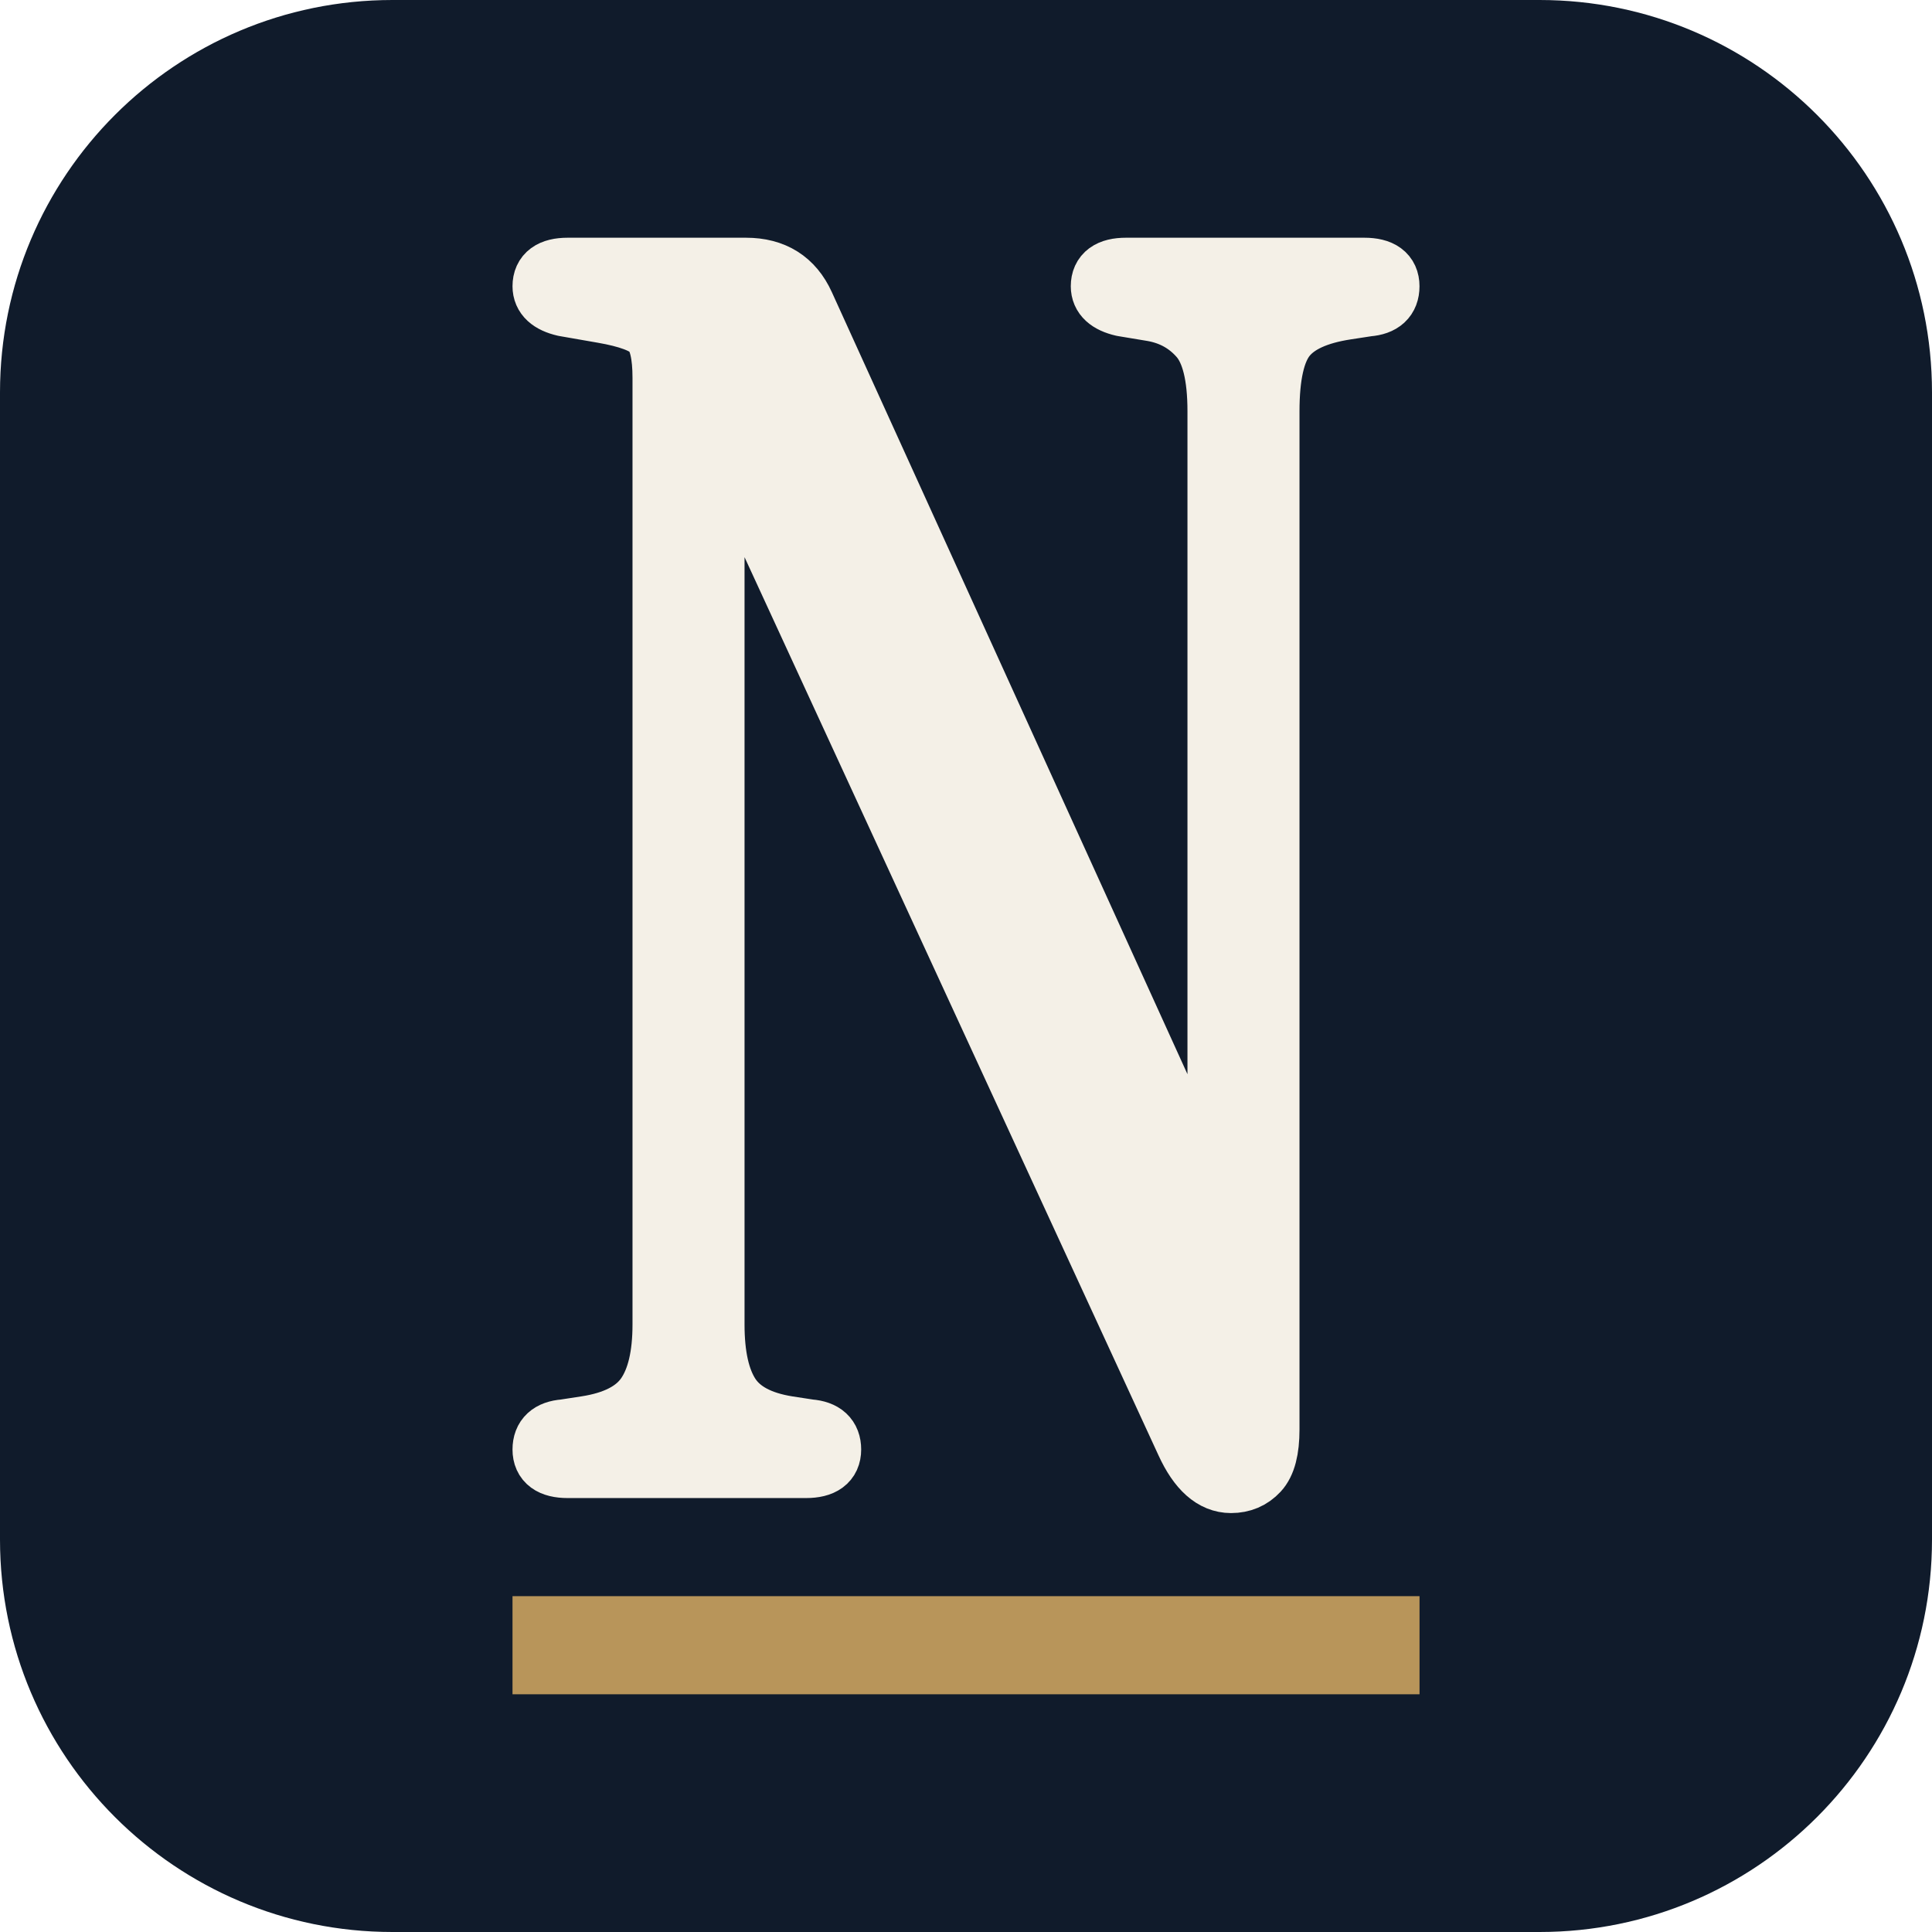
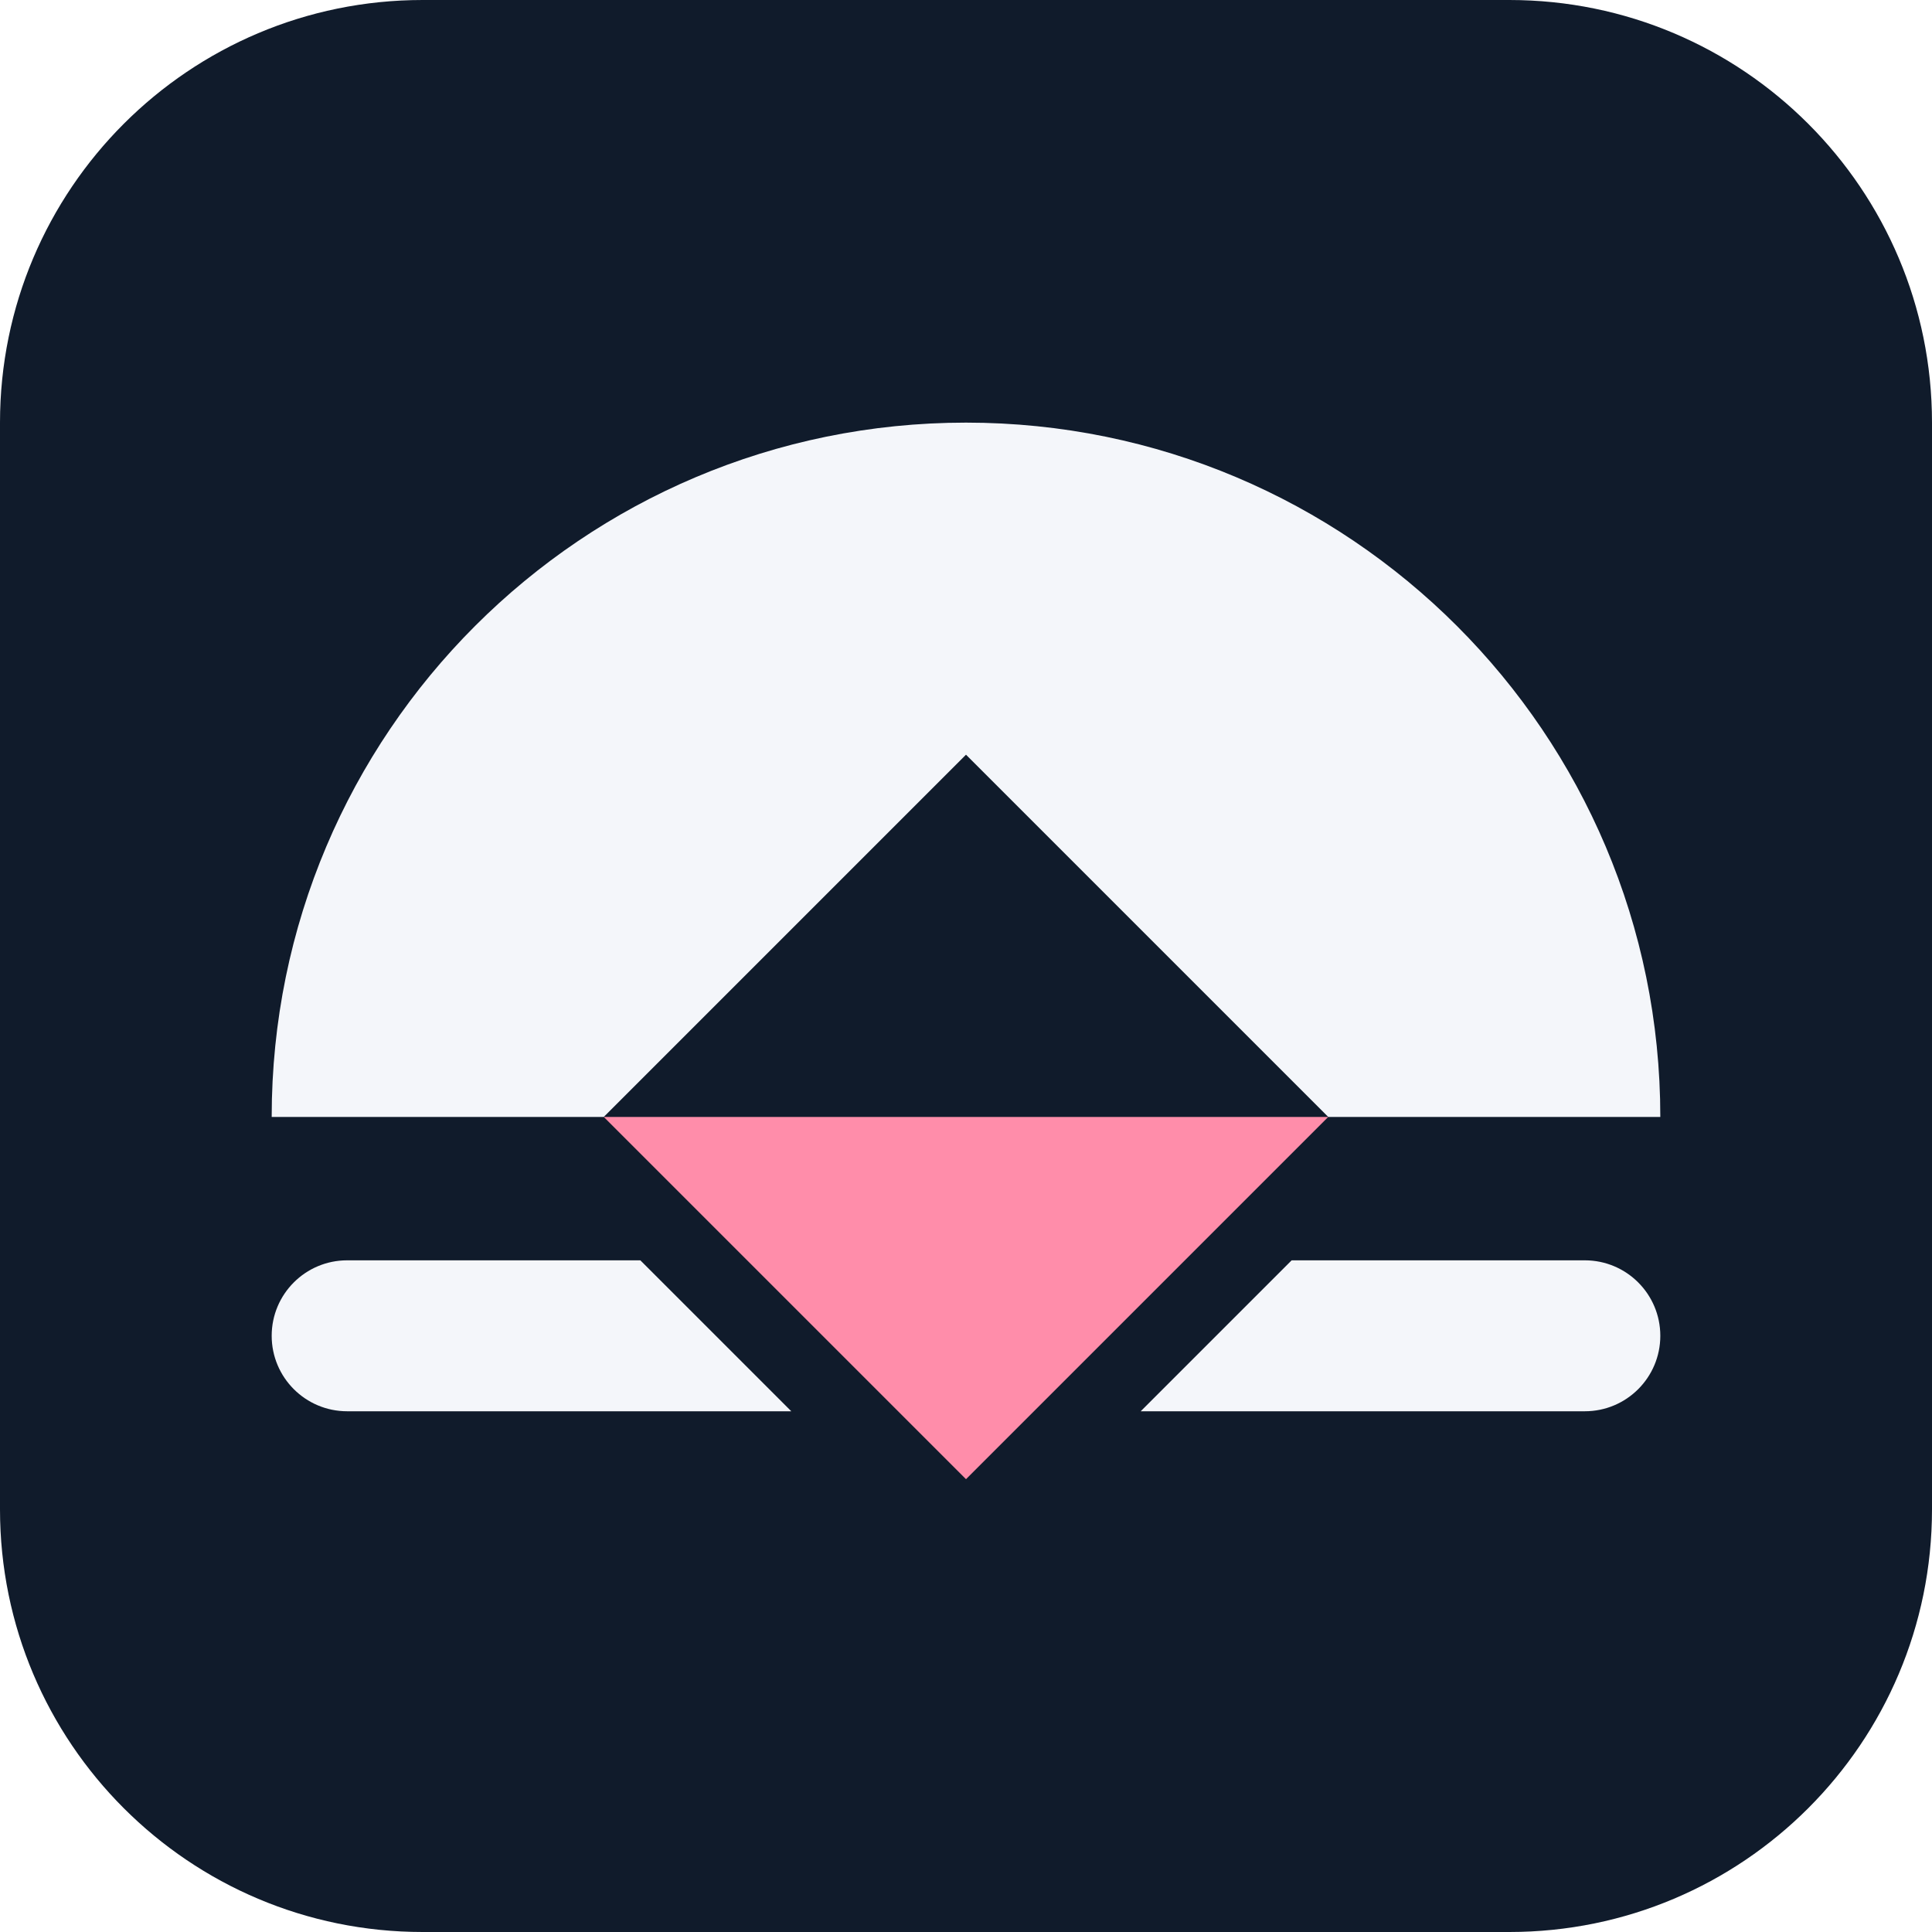
- <svg xmlns="http://www.w3.org/2000/svg" viewBox="0 0 512 512">
-   <rect width="512" height="512" rx="104" fill="#101B2B" />
-   <path fill="#F4F0E7" stroke="#F4F0E7" stroke-width="16" stroke-linejoin="round" d="M326.23 392.98Q319.16 392.98 314.3 382.38L194.61 122.68Q193.28 119.58 191.3 120.03Q189.31 120.47 189.31 124V351.02Q189.31 363.38 193.5 369.79Q197.7 376.19 208.74 377.96L214.48 378.84Q220.22 379.28 220.22 384.14Q220.22 389 213.6 389H150.44Q143.82 389 143.82 384.14Q143.82 379.28 149.56 378.84L155.3 377.96Q166.78 376.19 171.2 369.79Q175.62 363.38 175.62 351.02V100.15Q175.62 90.88 172.75 87.78Q169.88 84.69 159.72 82.93L149.56 81.16Q143.82 79.83 143.82 75.86Q143.82 71 150.44 71H197.7Q208.74 71 213.16 80.72L317.39 309.94Q318.72 312.59 320.7 312.15Q322.69 311.71 322.69 309.06V108.98Q322.69 94.85 317.83 89.33Q312.98 83.81 305.47 82.48L297.52 81.16Q291.77 79.83 291.77 75.86Q291.77 71 298.4 71H361.56Q368.18 71 368.18 75.86Q368.18 80.72 362.44 81.16L356.7 82.04Q345.22 83.81 340.8 89.33Q336.38 94.85 336.38 108.98V378.84Q336.38 386.79 333.51 389.88Q330.64 392.98 326.23 392.98Z" />
-   <rect x="135.82" y="423.00" width="240.37" height="26" fill="#B8955A" />
+ <svg xmlns="http://www.w3.org/2000/svg" viewBox="0 0 512 512" role="img" aria-label="Nava Agenda">
+   <rect width="512" height="512" rx="112" fill="#101B2B" />
+   <path fill="#F4F6FA" fill-rule="evenodd" d="M72 296A184 184 0 0 1 440 296Z M256 200L352 296L160 296Z M92 334H169.7L209.7 374H92A20 20 0 0 1 92 334Z M342.3 334H420A20 20 0 0 1 420 374H302.3Z" />
+   <path fill="#FF8DAA" d="M160 296L352 296L256 392Z" />
</svg>
